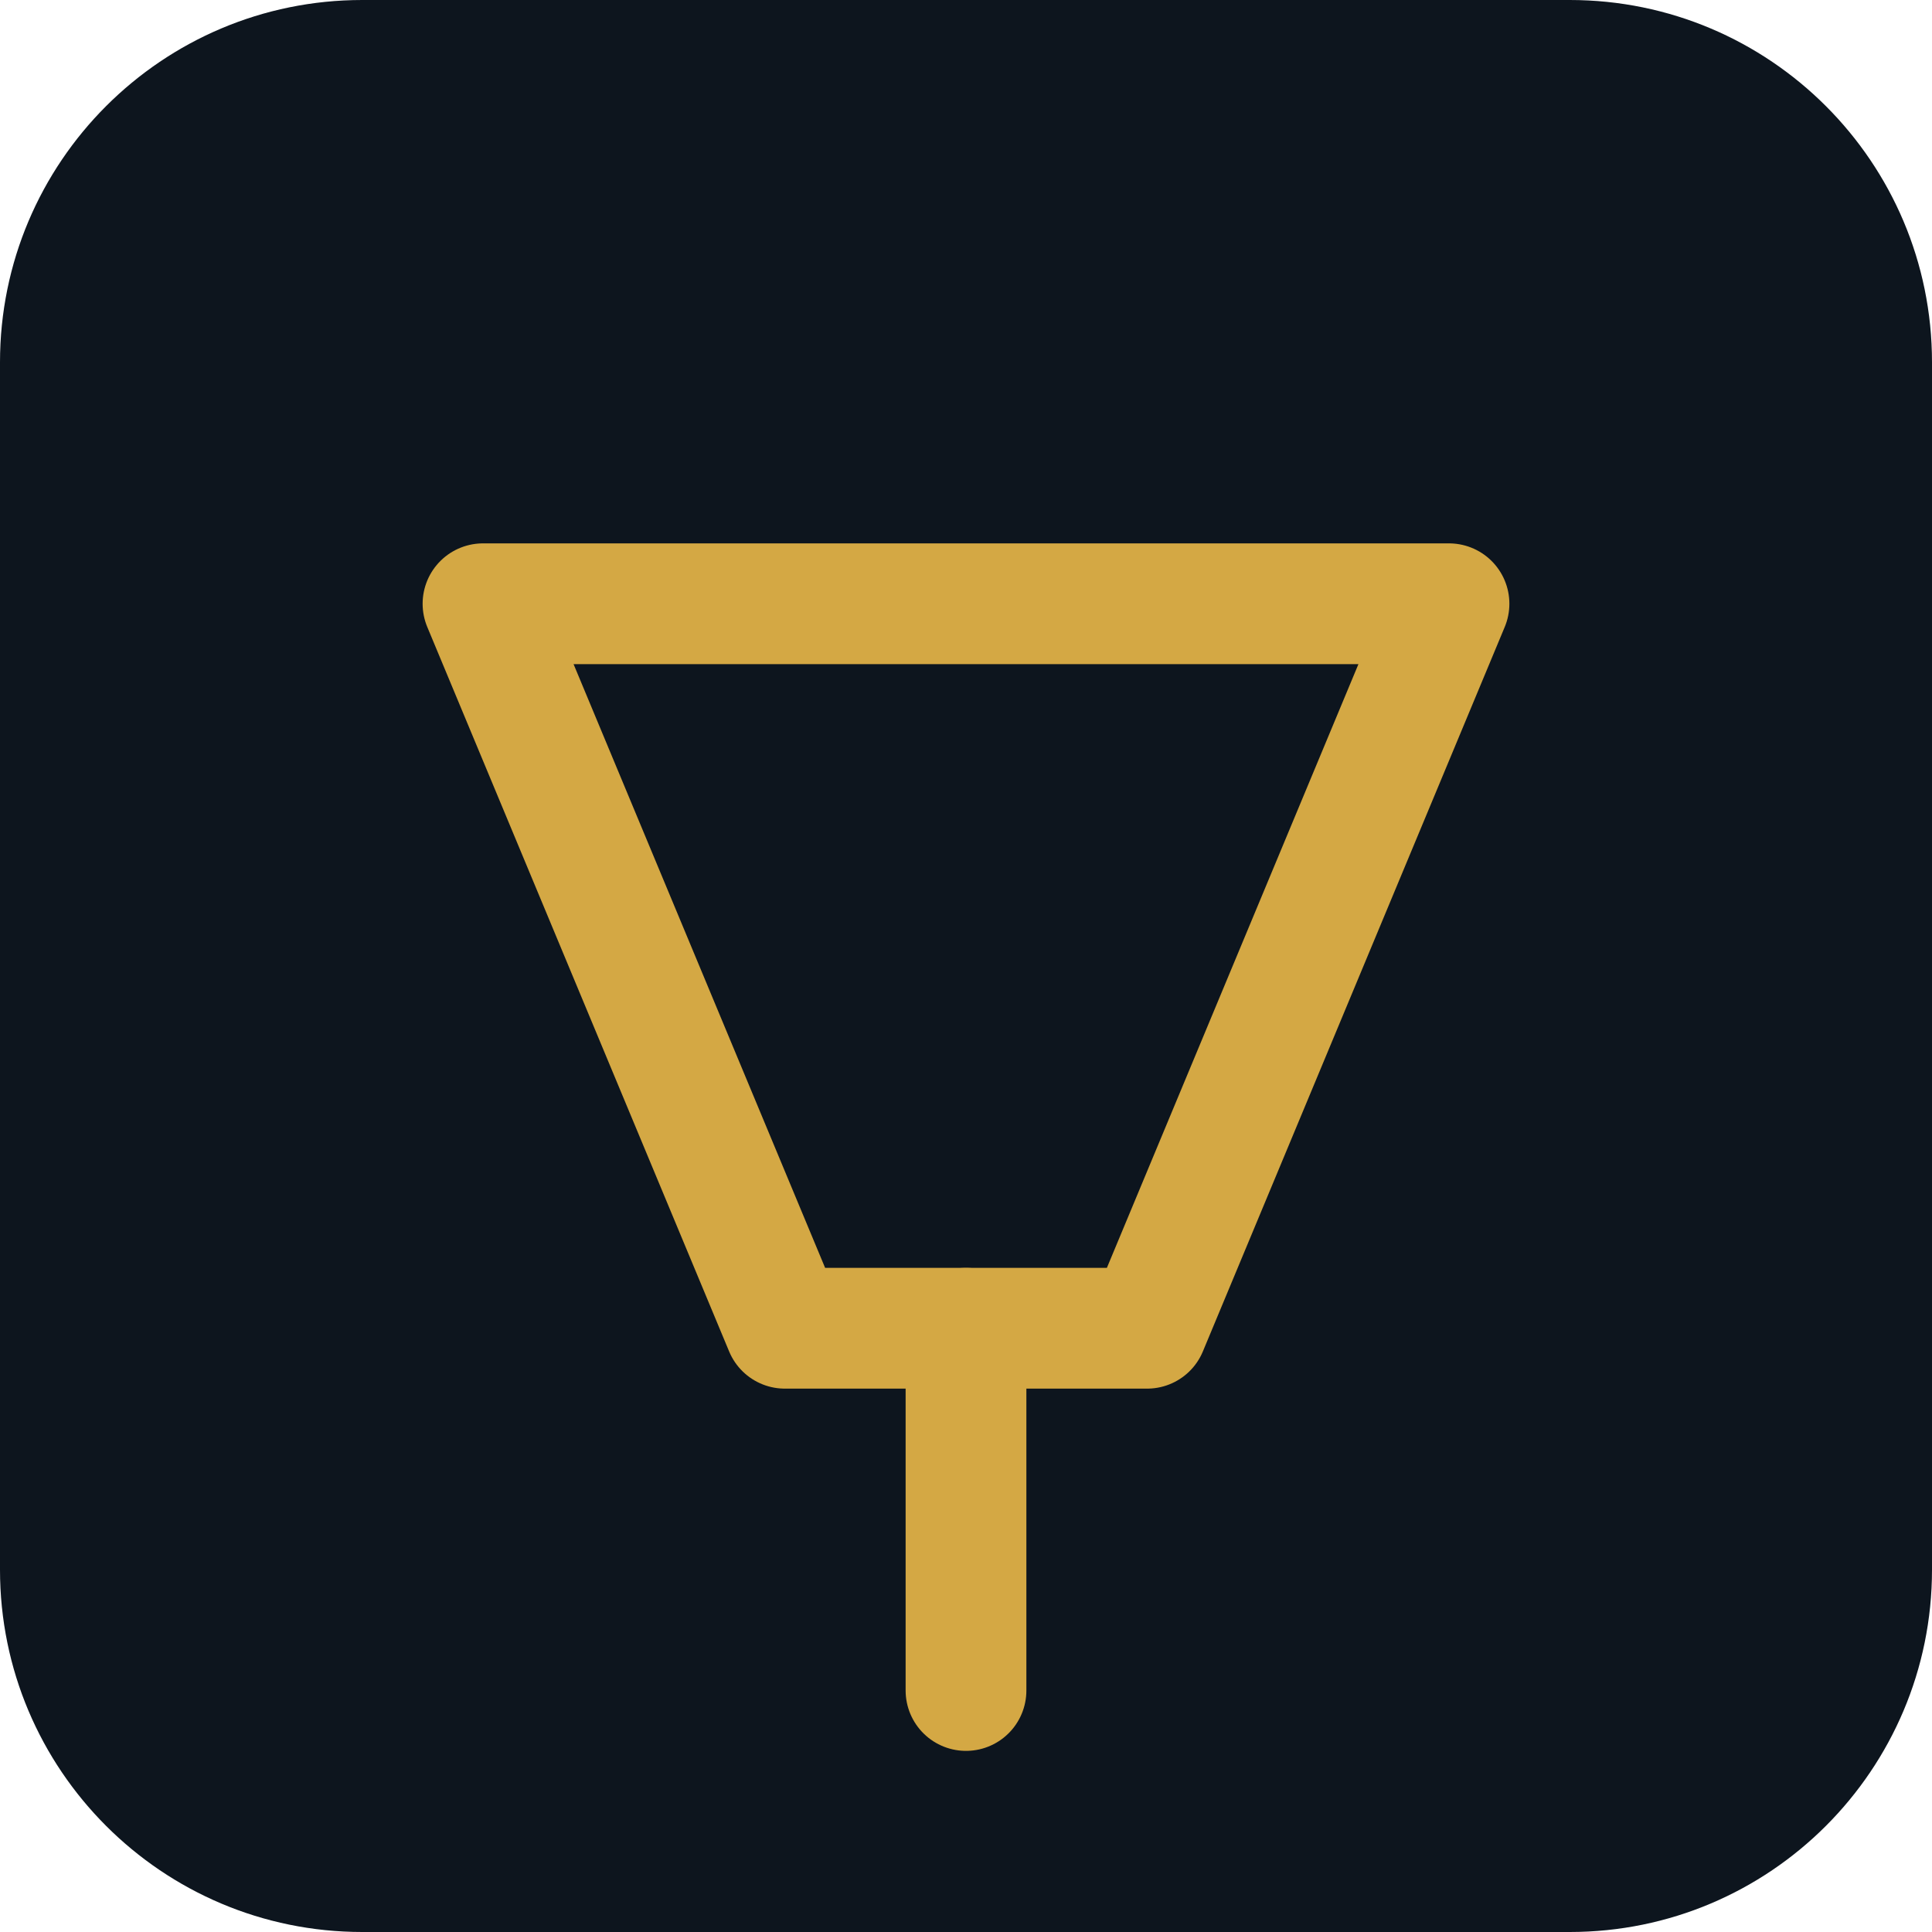
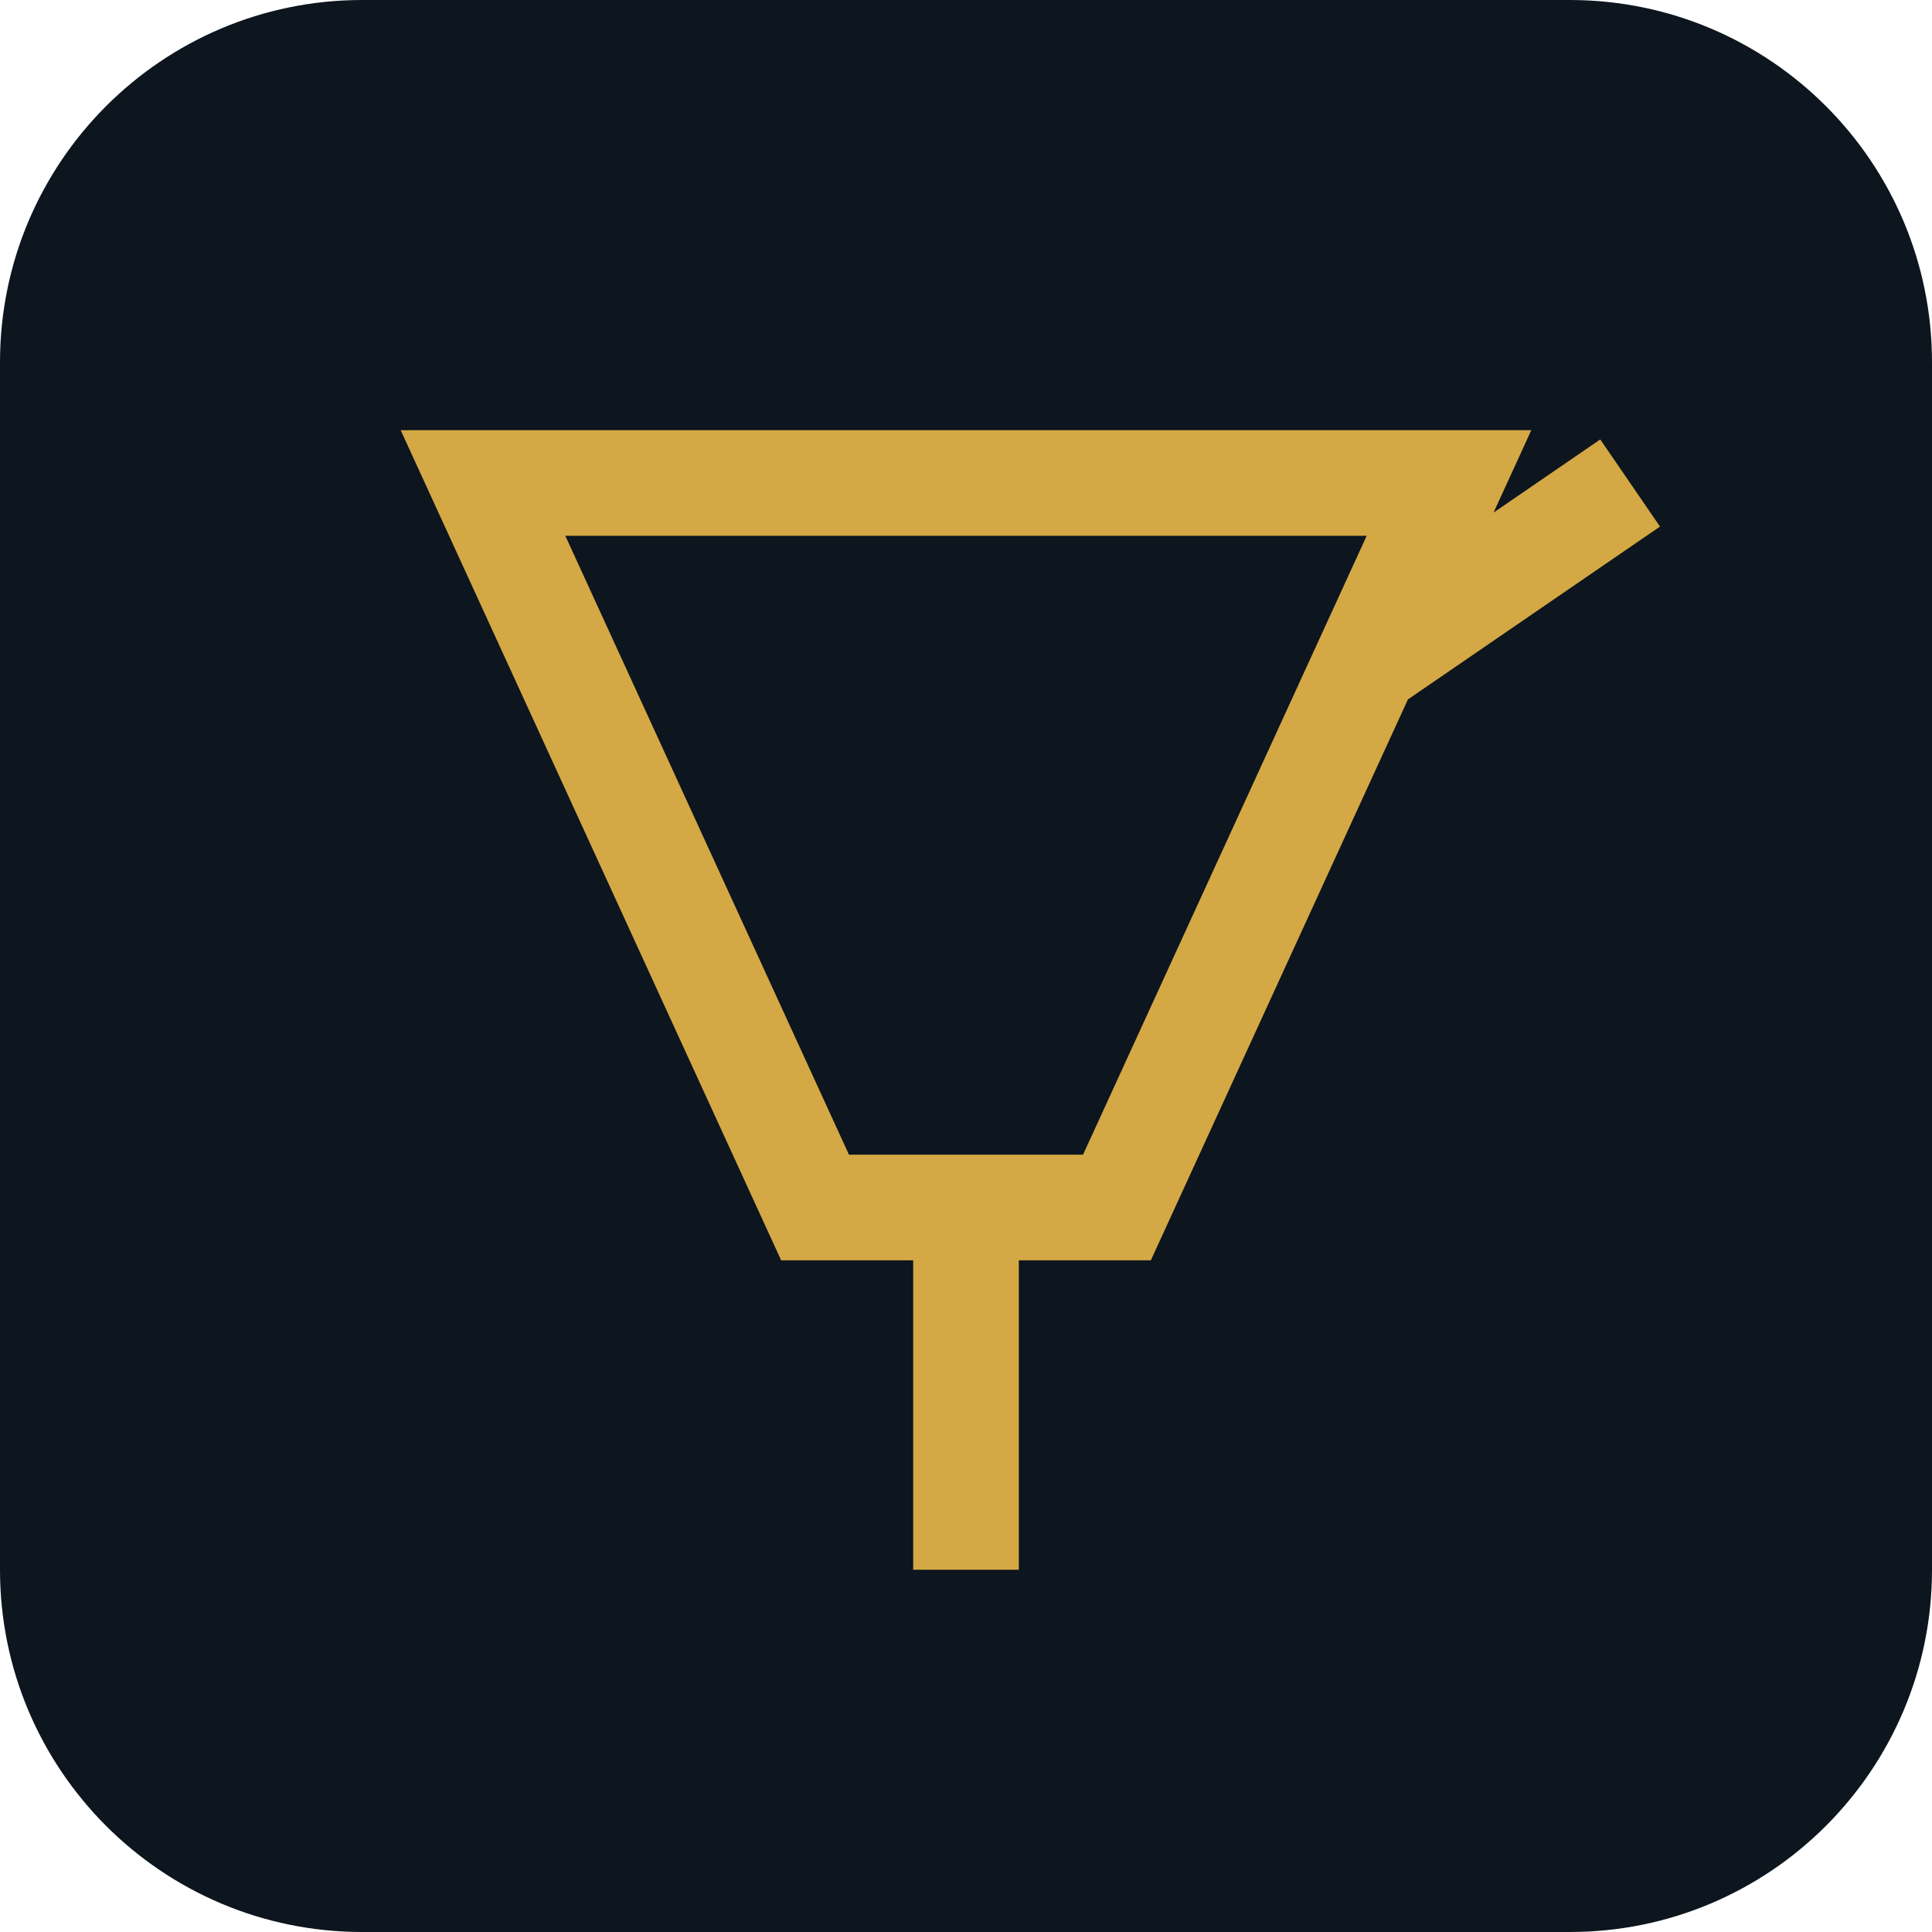
<svg xmlns="http://www.w3.org/2000/svg" viewBox="0 0 32 32" fill="none">
  <rect width="32" height="32" rx="6" fill="#0d151e" />
-   <path d="M8 10h16l-5 12H13L8 10z" stroke="#d4a844" stroke-width="2" stroke-linecap="round" stroke-linejoin="round" fill="none" />
-   <line x1="16" y1="22" x2="16" y2="28" stroke="#d4a844" stroke-width="2" stroke-linecap="round" />
+   <path d="M8 8h16l-5.5 12h-5L8 8z M22.625 11L27 8" stroke="#d4a844" stroke-width="1.75" stroke-linejoin="miter" fill="none" />
+   <path d="M16 20v6" stroke="#d4a844" stroke-width="1.75" />
</svg>
